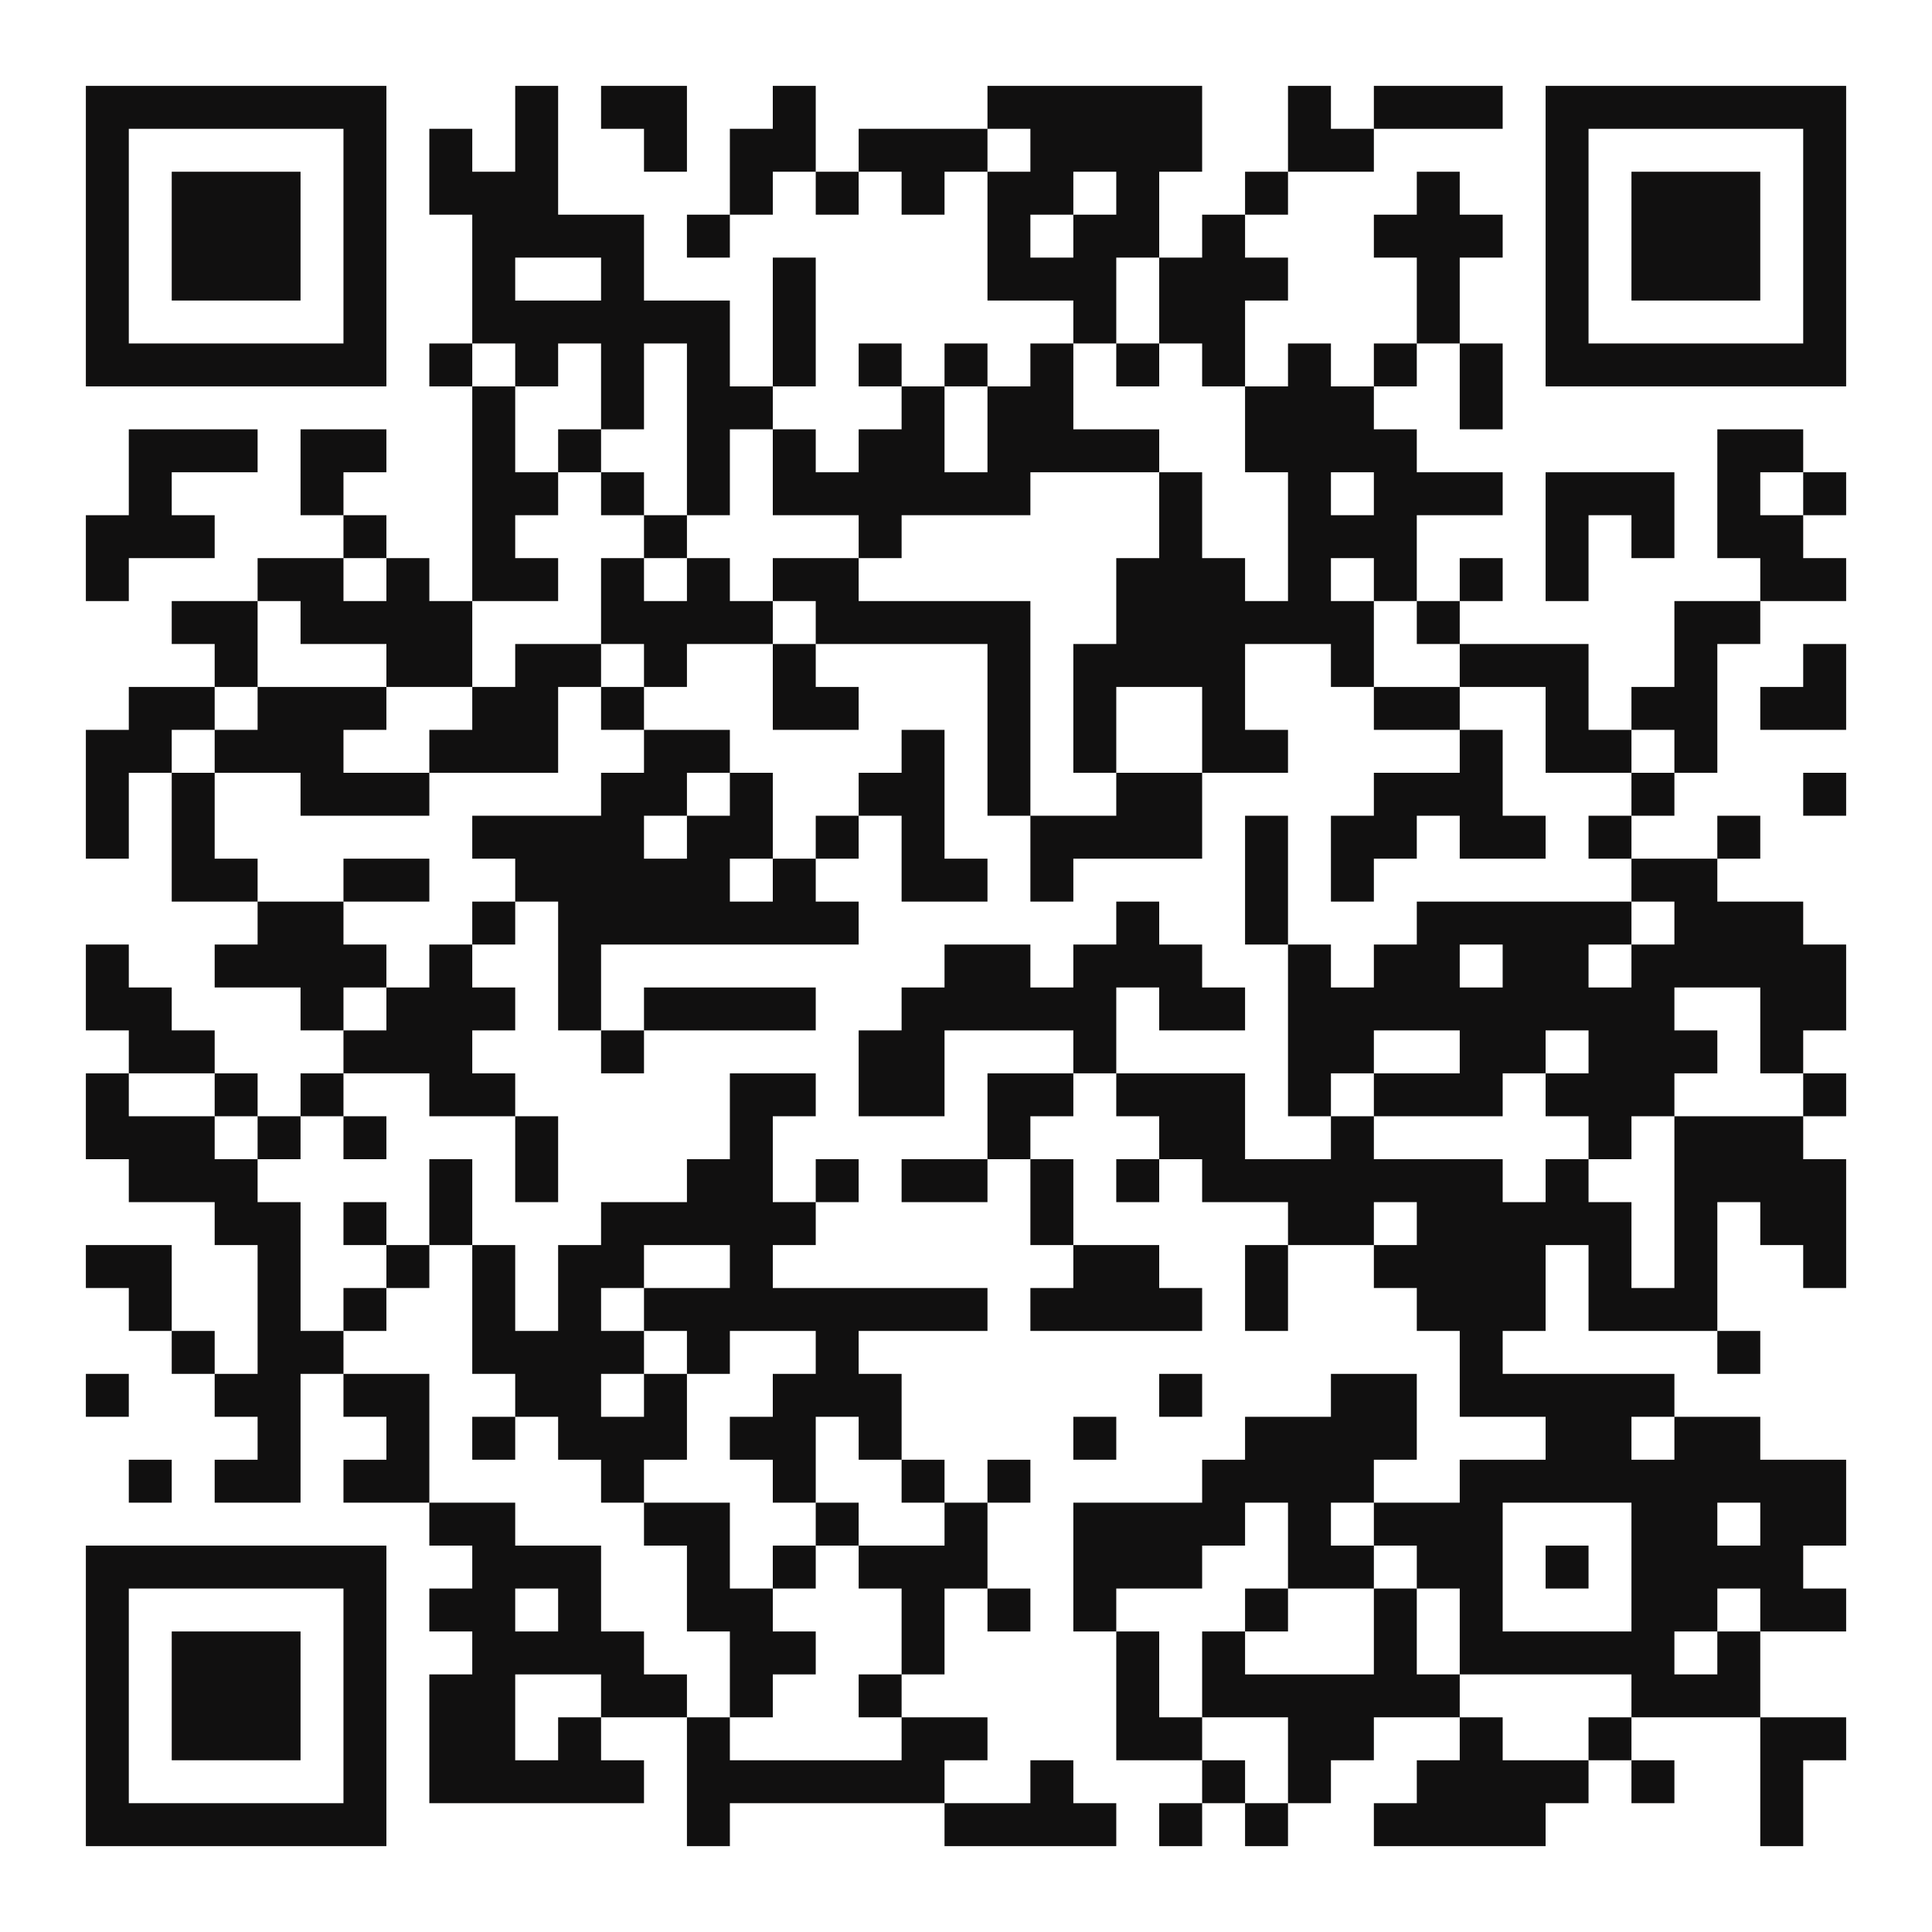
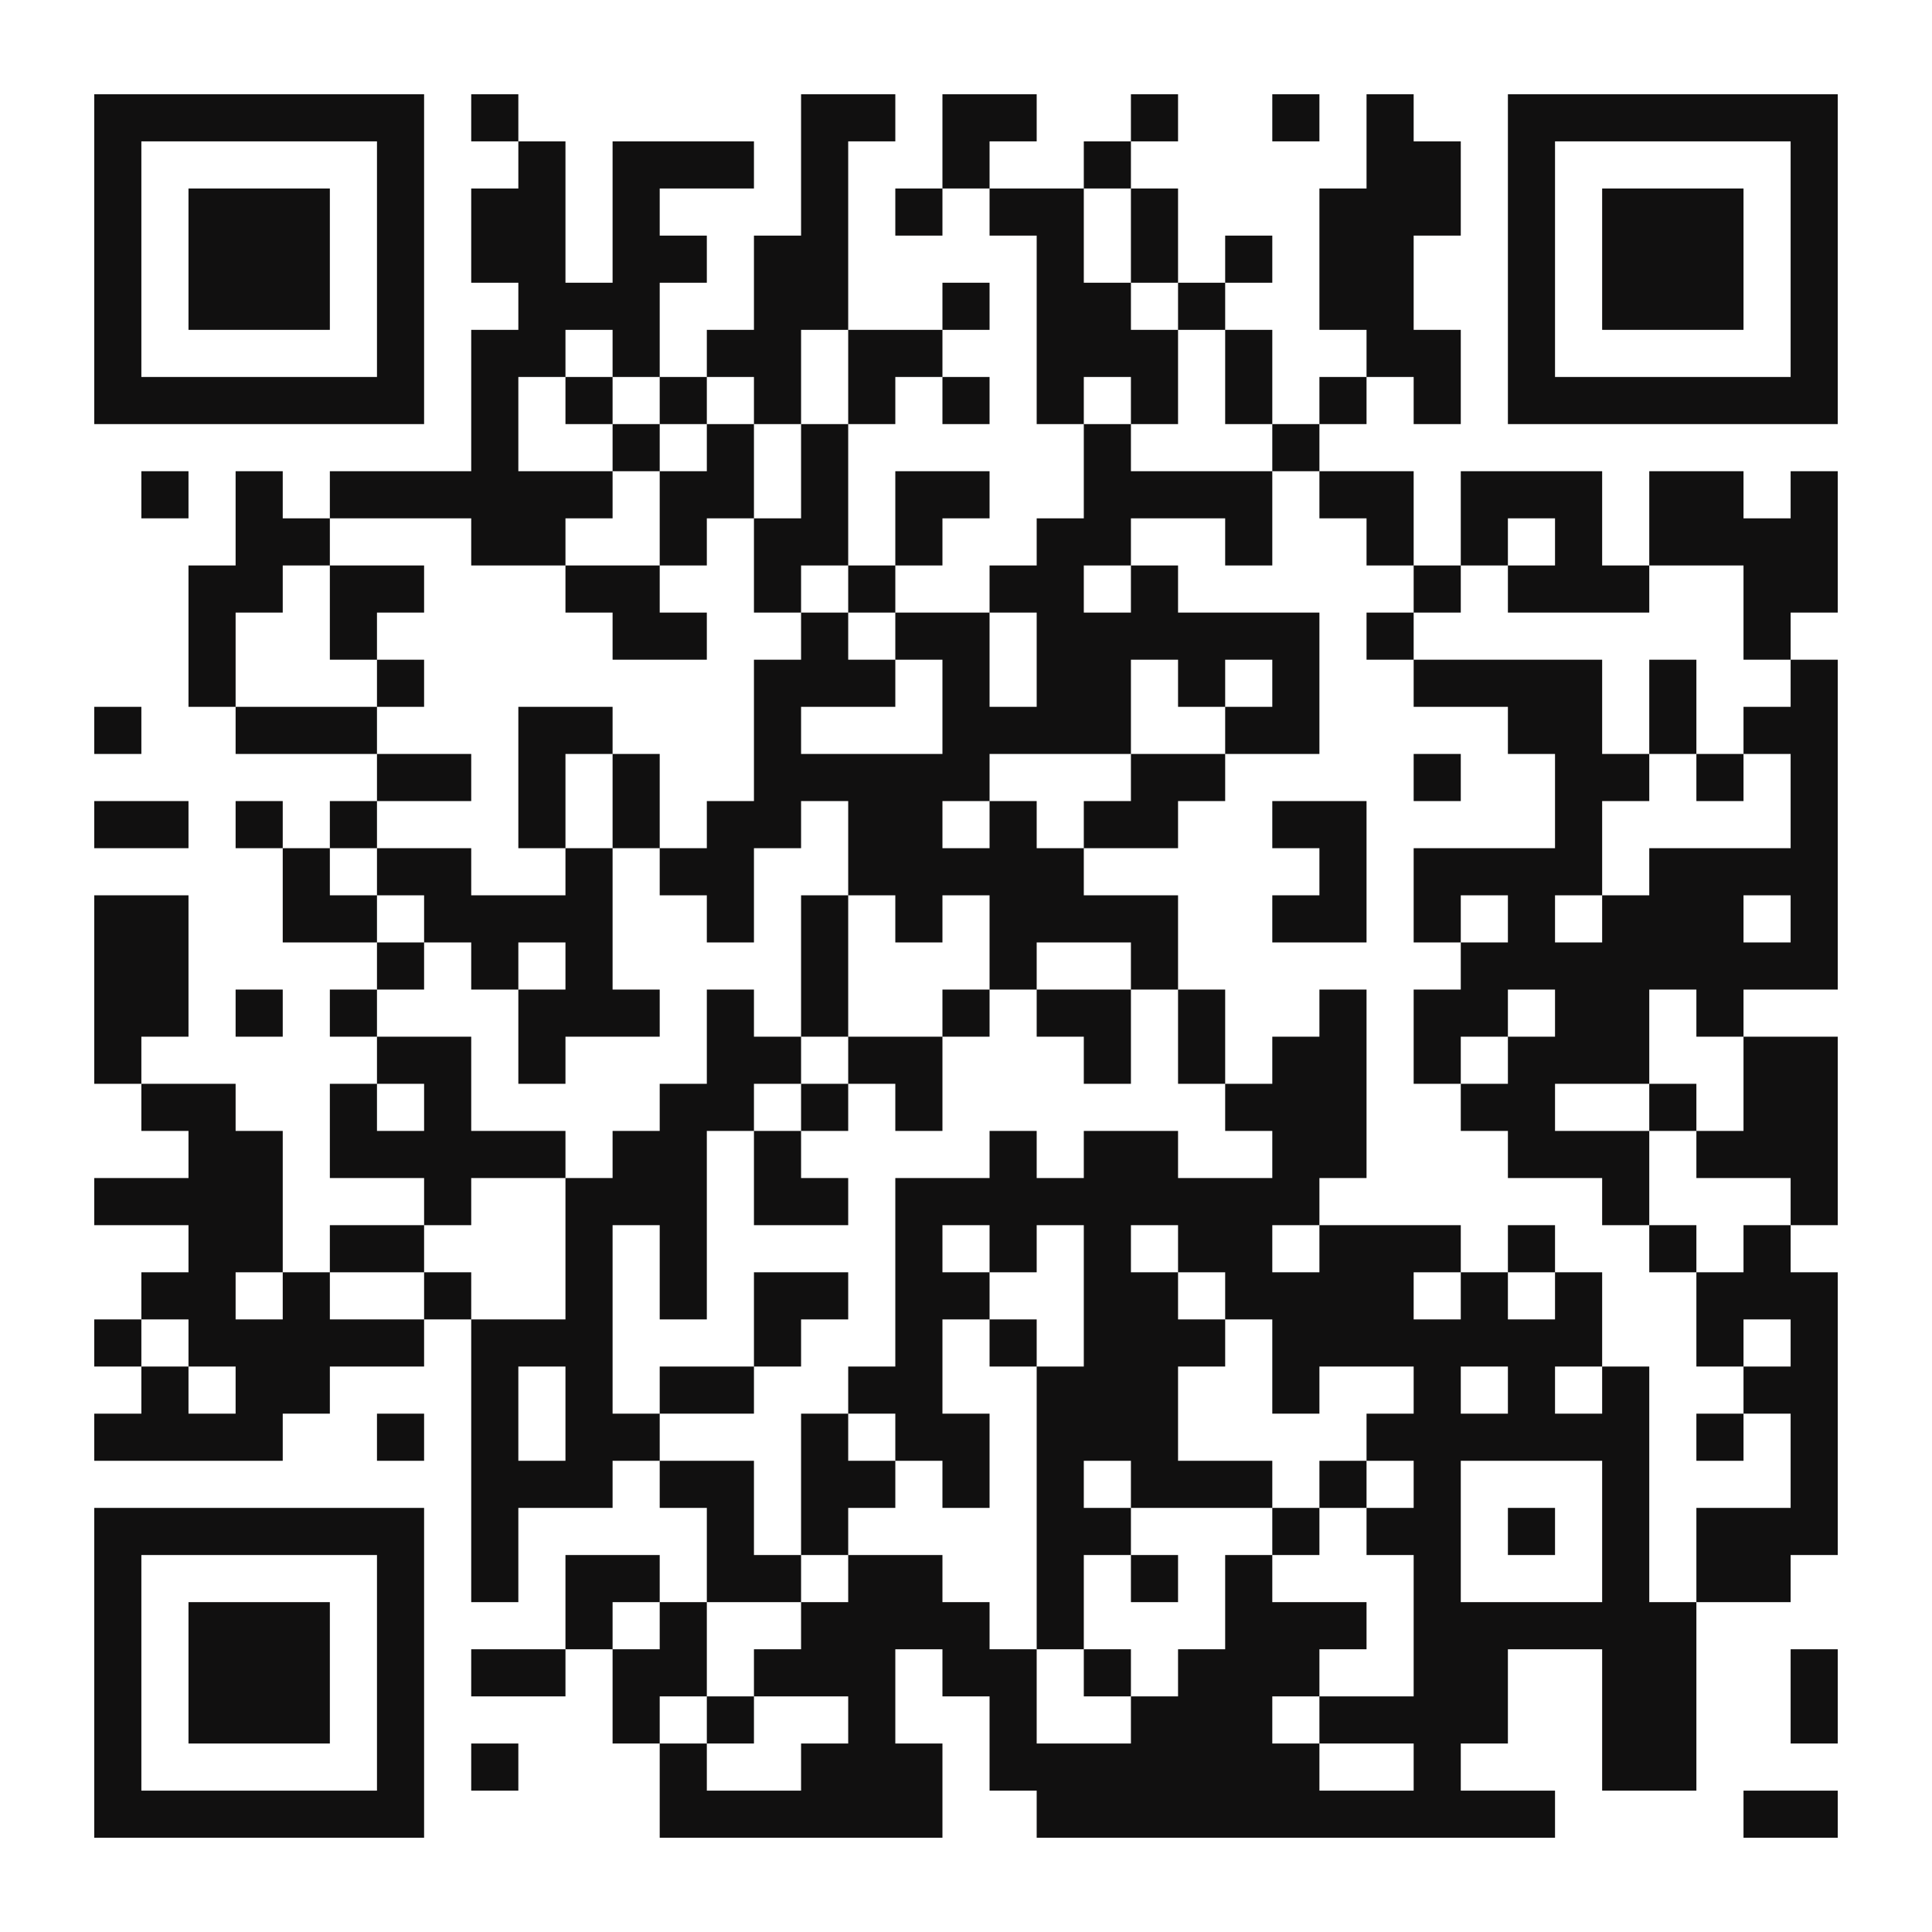
- <svg viewBox="0 0 450 450" preserveAspectRatio="xMidYMid meet" width="450" height="450" class="segno">
-   <path transform="scale(10)" class="qrline" stroke="#111010" d="M2 2.5h7m3 0h1m1 0h2m2 0h1m4 0h5m2 0h1m1 0h3m1 0h7m-41 1h1m5 0h1m1 0h1m1 0h1m2 0h1m1 0h2m1 0h3m1 0h4m2 0h2m4 0h1m5 0h1m-41 1h1m1 0h3m1 0h1m1 0h3m4 0h1m1 0h1m1 0h1m1 0h2m1 0h1m2 0h1m3 0h1m2 0h1m1 0h3m1 0h1m-41 1h1m1 0h3m1 0h1m2 0h4m1 0h1m6 0h1m1 0h2m1 0h1m3 0h3m1 0h1m1 0h3m1 0h1m-41 1h1m1 0h3m1 0h1m2 0h1m2 0h1m3 0h1m4 0h3m1 0h3m3 0h1m2 0h1m1 0h3m1 0h1m-41 1h1m5 0h1m2 0h6m1 0h1m6 0h1m1 0h2m4 0h1m2 0h1m5 0h1m-41 1h7m1 0h1m1 0h1m1 0h1m1 0h1m1 0h1m1 0h1m1 0h1m1 0h1m1 0h1m1 0h1m1 0h1m1 0h1m1 0h1m1 0h7m-32 1h1m2 0h1m1 0h2m3 0h1m1 0h2m4 0h3m2 0h1m-32 1h3m1 0h2m2 0h1m1 0h1m2 0h1m1 0h1m1 0h2m1 0h4m2 0h4m7 0h2m-39 1h1m3 0h1m3 0h2m1 0h1m1 0h1m1 0h6m3 0h1m2 0h1m1 0h3m1 0h3m1 0h1m1 0h1m-41 1h3m3 0h1m2 0h1m3 0h1m4 0h1m6 0h1m2 0h3m3 0h1m1 0h1m1 0h2m-40 1h1m3 0h2m1 0h1m1 0h2m1 0h1m1 0h1m1 0h2m6 0h3m1 0h1m1 0h1m1 0h1m1 0h1m4 0h2m-39 1h2m1 0h4m3 0h4m1 0h5m2 0h6m1 0h1m5 0h2m-36 1h1m3 0h2m1 0h2m1 0h1m2 0h1m4 0h1m1 0h4m2 0h1m2 0h3m2 0h1m2 0h1m-40 1h2m1 0h3m2 0h2m1 0h1m3 0h2m3 0h1m1 0h1m2 0h1m3 0h2m2 0h1m1 0h2m1 0h2m-41 1h2m1 0h3m2 0h3m2 0h2m4 0h1m1 0h1m1 0h1m2 0h2m4 0h1m1 0h2m1 0h1m-38 1h1m1 0h1m2 0h3m4 0h2m1 0h1m2 0h2m1 0h1m2 0h2m4 0h3m3 0h1m3 0h1m-41 1h1m1 0h1m6 0h4m1 0h2m1 0h1m1 0h1m2 0h4m1 0h1m1 0h2m1 0h2m1 0h1m2 0h1m-37 1h2m2 0h2m2 0h5m1 0h1m2 0h2m1 0h1m4 0h1m1 0h1m6 0h2m-34 1h2m3 0h1m1 0h7m6 0h1m2 0h1m3 0h5m1 0h3m-40 1h1m2 0h4m1 0h1m2 0h1m8 0h2m1 0h3m2 0h1m1 0h2m1 0h2m1 0h5m-41 1h2m3 0h1m1 0h3m1 0h1m1 0h4m2 0h5m1 0h2m1 0h9m2 0h2m-40 1h2m3 0h3m3 0h1m5 0h2m3 0h1m4 0h2m2 0h2m1 0h3m1 0h1m-40 1h1m2 0h1m1 0h1m2 0h2m5 0h2m1 0h2m1 0h2m1 0h3m1 0h1m1 0h3m1 0h3m3 0h1m-41 1h3m1 0h1m1 0h1m3 0h1m4 0h1m5 0h1m3 0h2m2 0h1m5 0h1m1 0h3m-39 1h3m4 0h1m1 0h1m3 0h2m1 0h1m1 0h2m1 0h1m1 0h1m1 0h7m1 0h1m2 0h4m-38 1h2m1 0h1m1 0h1m3 0h5m5 0h1m5 0h2m1 0h5m1 0h1m1 0h2m-41 1h2m2 0h1m2 0h1m1 0h1m1 0h2m2 0h1m7 0h2m2 0h1m2 0h4m1 0h1m1 0h1m2 0h1m-40 1h1m2 0h1m1 0h1m2 0h1m1 0h1m1 0h8m1 0h4m1 0h1m3 0h3m1 0h3m-36 1h1m1 0h2m3 0h4m1 0h1m2 0h1m14 0h1m5 0h1m-39 1h1m2 0h2m1 0h2m2 0h2m1 0h1m2 0h3m6 0h1m3 0h2m1 0h5m-33 1h1m2 0h1m1 0h1m1 0h3m1 0h2m1 0h1m4 0h1m3 0h4m3 0h2m1 0h2m-38 1h1m1 0h2m1 0h2m4 0h1m3 0h1m2 0h1m1 0h1m4 0h4m2 0h9m-33 1h2m3 0h2m2 0h1m2 0h1m2 0h4m1 0h1m1 0h3m3 0h2m1 0h2m-41 1h7m2 0h3m2 0h1m1 0h1m1 0h3m2 0h3m2 0h2m1 0h2m1 0h1m1 0h4m-40 1h1m5 0h1m1 0h2m1 0h1m2 0h2m3 0h1m1 0h1m1 0h1m3 0h1m2 0h1m1 0h1m3 0h2m1 0h2m-41 1h1m1 0h3m1 0h1m2 0h4m2 0h2m2 0h1m4 0h1m1 0h1m3 0h1m1 0h5m1 0h1m-39 1h1m1 0h3m1 0h1m1 0h2m2 0h2m1 0h1m2 0h1m5 0h1m1 0h6m4 0h3m-39 1h1m1 0h3m1 0h1m1 0h2m1 0h1m2 0h1m4 0h2m3 0h2m2 0h2m2 0h1m2 0h1m3 0h2m-41 1h1m5 0h1m1 0h5m1 0h6m2 0h1m3 0h1m1 0h1m2 0h4m1 0h1m2 0h1m-40 1h7m7 0h1m5 0h4m1 0h1m1 0h1m2 0h4m5 0h1" />
+ <svg viewBox="0 0 410 410" preserveAspectRatio="xMidYMid meet" width="410" height="410" class="segno">
+   <path transform="scale(10)" class="qrline" stroke="#111010" d="M2 2.5h7m1 0h1m6 0h2m1 0h2m2 0h1m2 0h1m1 0h1m2 0h7m-37 1h1m5 0h1m2 0h1m1 0h3m1 0h1m2 0h1m2 0h1m5 0h2m1 0h1m5 0h1m-37 1h1m1 0h3m1 0h1m1 0h2m1 0h1m3 0h1m1 0h1m1 0h2m1 0h1m3 0h3m1 0h1m1 0h3m1 0h1m-37 1h1m1 0h3m1 0h1m1 0h2m1 0h2m1 0h2m4 0h1m1 0h1m1 0h1m1 0h2m2 0h1m1 0h3m1 0h1m-37 1h1m1 0h3m1 0h1m2 0h3m2 0h2m2 0h1m1 0h2m1 0h1m2 0h2m2 0h1m1 0h3m1 0h1m-37 1h1m5 0h1m1 0h2m1 0h1m1 0h2m1 0h2m2 0h3m1 0h1m2 0h2m1 0h1m5 0h1m-37 1h7m1 0h1m1 0h1m1 0h1m1 0h1m1 0h1m1 0h1m1 0h1m1 0h1m1 0h1m1 0h1m1 0h1m1 0h7m-29 1h1m2 0h1m1 0h1m1 0h1m5 0h1m3 0h1m-25 1h1m1 0h1m1 0h6m1 0h2m1 0h1m1 0h2m2 0h4m1 0h2m1 0h3m1 0h2m1 0h1m-34 1h2m3 0h2m2 0h1m1 0h2m1 0h1m2 0h2m2 0h1m2 0h1m1 0h1m1 0h1m1 0h4m-35 1h2m1 0h2m3 0h2m2 0h1m1 0h1m2 0h2m1 0h1m5 0h1m1 0h3m2 0h2m-35 1h1m2 0h1m5 0h2m2 0h1m1 0h2m1 0h6m1 0h1m7 0h1m-34 1h1m3 0h1m7 0h3m1 0h1m1 0h2m1 0h1m1 0h1m2 0h4m1 0h1m2 0h1m-37 1h1m2 0h3m3 0h2m3 0h1m3 0h4m2 0h2m4 0h2m1 0h1m1 0h2m-31 1h2m1 0h1m1 0h1m2 0h5m3 0h2m4 0h1m2 0h2m1 0h1m1 0h1m-37 1h2m1 0h1m1 0h1m3 0h1m1 0h1m1 0h2m1 0h2m1 0h1m1 0h2m2 0h2m4 0h1m4 0h1m-33 1h1m1 0h2m2 0h1m1 0h2m2 0h5m5 0h1m1 0h4m1 0h4m-37 1h2m2 0h2m1 0h4m2 0h1m1 0h1m1 0h1m1 0h4m2 0h2m1 0h1m1 0h1m1 0h3m1 0h1m-37 1h2m4 0h1m1 0h1m1 0h1m4 0h1m3 0h1m2 0h1m6 0h8m-37 1h2m1 0h1m1 0h1m3 0h3m1 0h1m1 0h1m2 0h1m1 0h2m1 0h1m2 0h1m1 0h2m1 0h2m1 0h1m-35 1h1m5 0h2m1 0h1m3 0h2m1 0h2m3 0h1m1 0h1m1 0h2m1 0h1m1 0h3m2 0h2m-36 1h2m2 0h1m1 0h1m4 0h2m1 0h1m1 0h1m6 0h3m2 0h2m2 0h1m1 0h2m-35 1h2m1 0h5m1 0h2m1 0h1m4 0h1m1 0h2m2 0h2m3 0h3m1 0h3m-37 1h4m3 0h1m2 0h3m1 0h2m1 0h9m6 0h1m3 0h1m-35 1h2m1 0h2m3 0h1m1 0h1m4 0h1m1 0h1m1 0h1m1 0h2m1 0h3m1 0h1m2 0h1m1 0h1m-35 1h2m1 0h1m2 0h1m2 0h1m1 0h1m1 0h2m1 0h2m2 0h2m1 0h4m1 0h1m1 0h1m2 0h3m-37 1h1m1 0h5m1 0h3m3 0h1m2 0h1m1 0h1m1 0h3m1 0h7m2 0h1m1 0h1m-36 1h1m1 0h2m3 0h1m1 0h1m1 0h2m2 0h2m2 0h3m2 0h1m2 0h1m1 0h1m1 0h1m2 0h2m-37 1h4m2 0h1m1 0h1m1 0h2m3 0h1m1 0h2m1 0h3m4 0h6m1 0h1m1 0h1m-29 1h3m1 0h2m1 0h2m1 0h1m1 0h1m1 0h3m1 0h1m1 0h1m3 0h1m3 0h1m-37 1h7m1 0h1m4 0h1m1 0h1m4 0h2m3 0h1m1 0h2m1 0h1m1 0h1m1 0h3m-37 1h1m5 0h1m1 0h1m1 0h2m1 0h2m1 0h2m2 0h1m1 0h1m1 0h1m3 0h1m3 0h1m1 0h2m-36 1h1m1 0h3m1 0h1m3 0h1m1 0h1m2 0h4m1 0h1m3 0h3m1 0h6m-34 1h1m1 0h3m1 0h1m1 0h2m1 0h2m1 0h3m1 0h2m1 0h1m1 0h3m2 0h2m2 0h2m2 0h1m-37 1h1m1 0h3m1 0h1m4 0h1m1 0h1m2 0h1m2 0h1m2 0h3m1 0h4m2 0h2m2 0h1m-37 1h1m5 0h1m1 0h1m3 0h1m2 0h3m1 0h7m2 0h1m3 0h2m-34 1h7m5 0h6m2 0h11m4 0h2" />
</svg>
